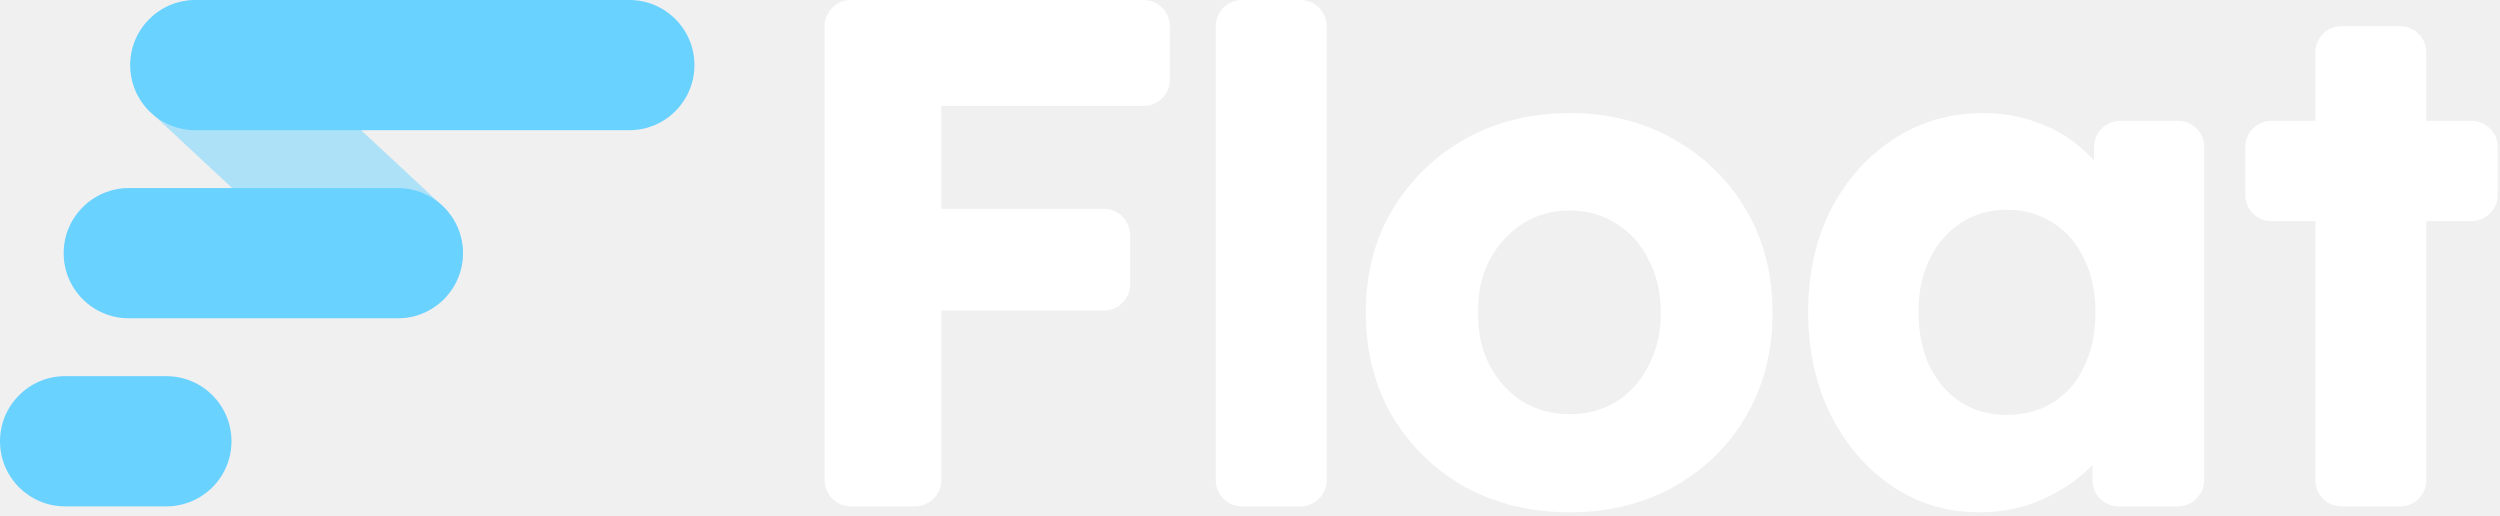
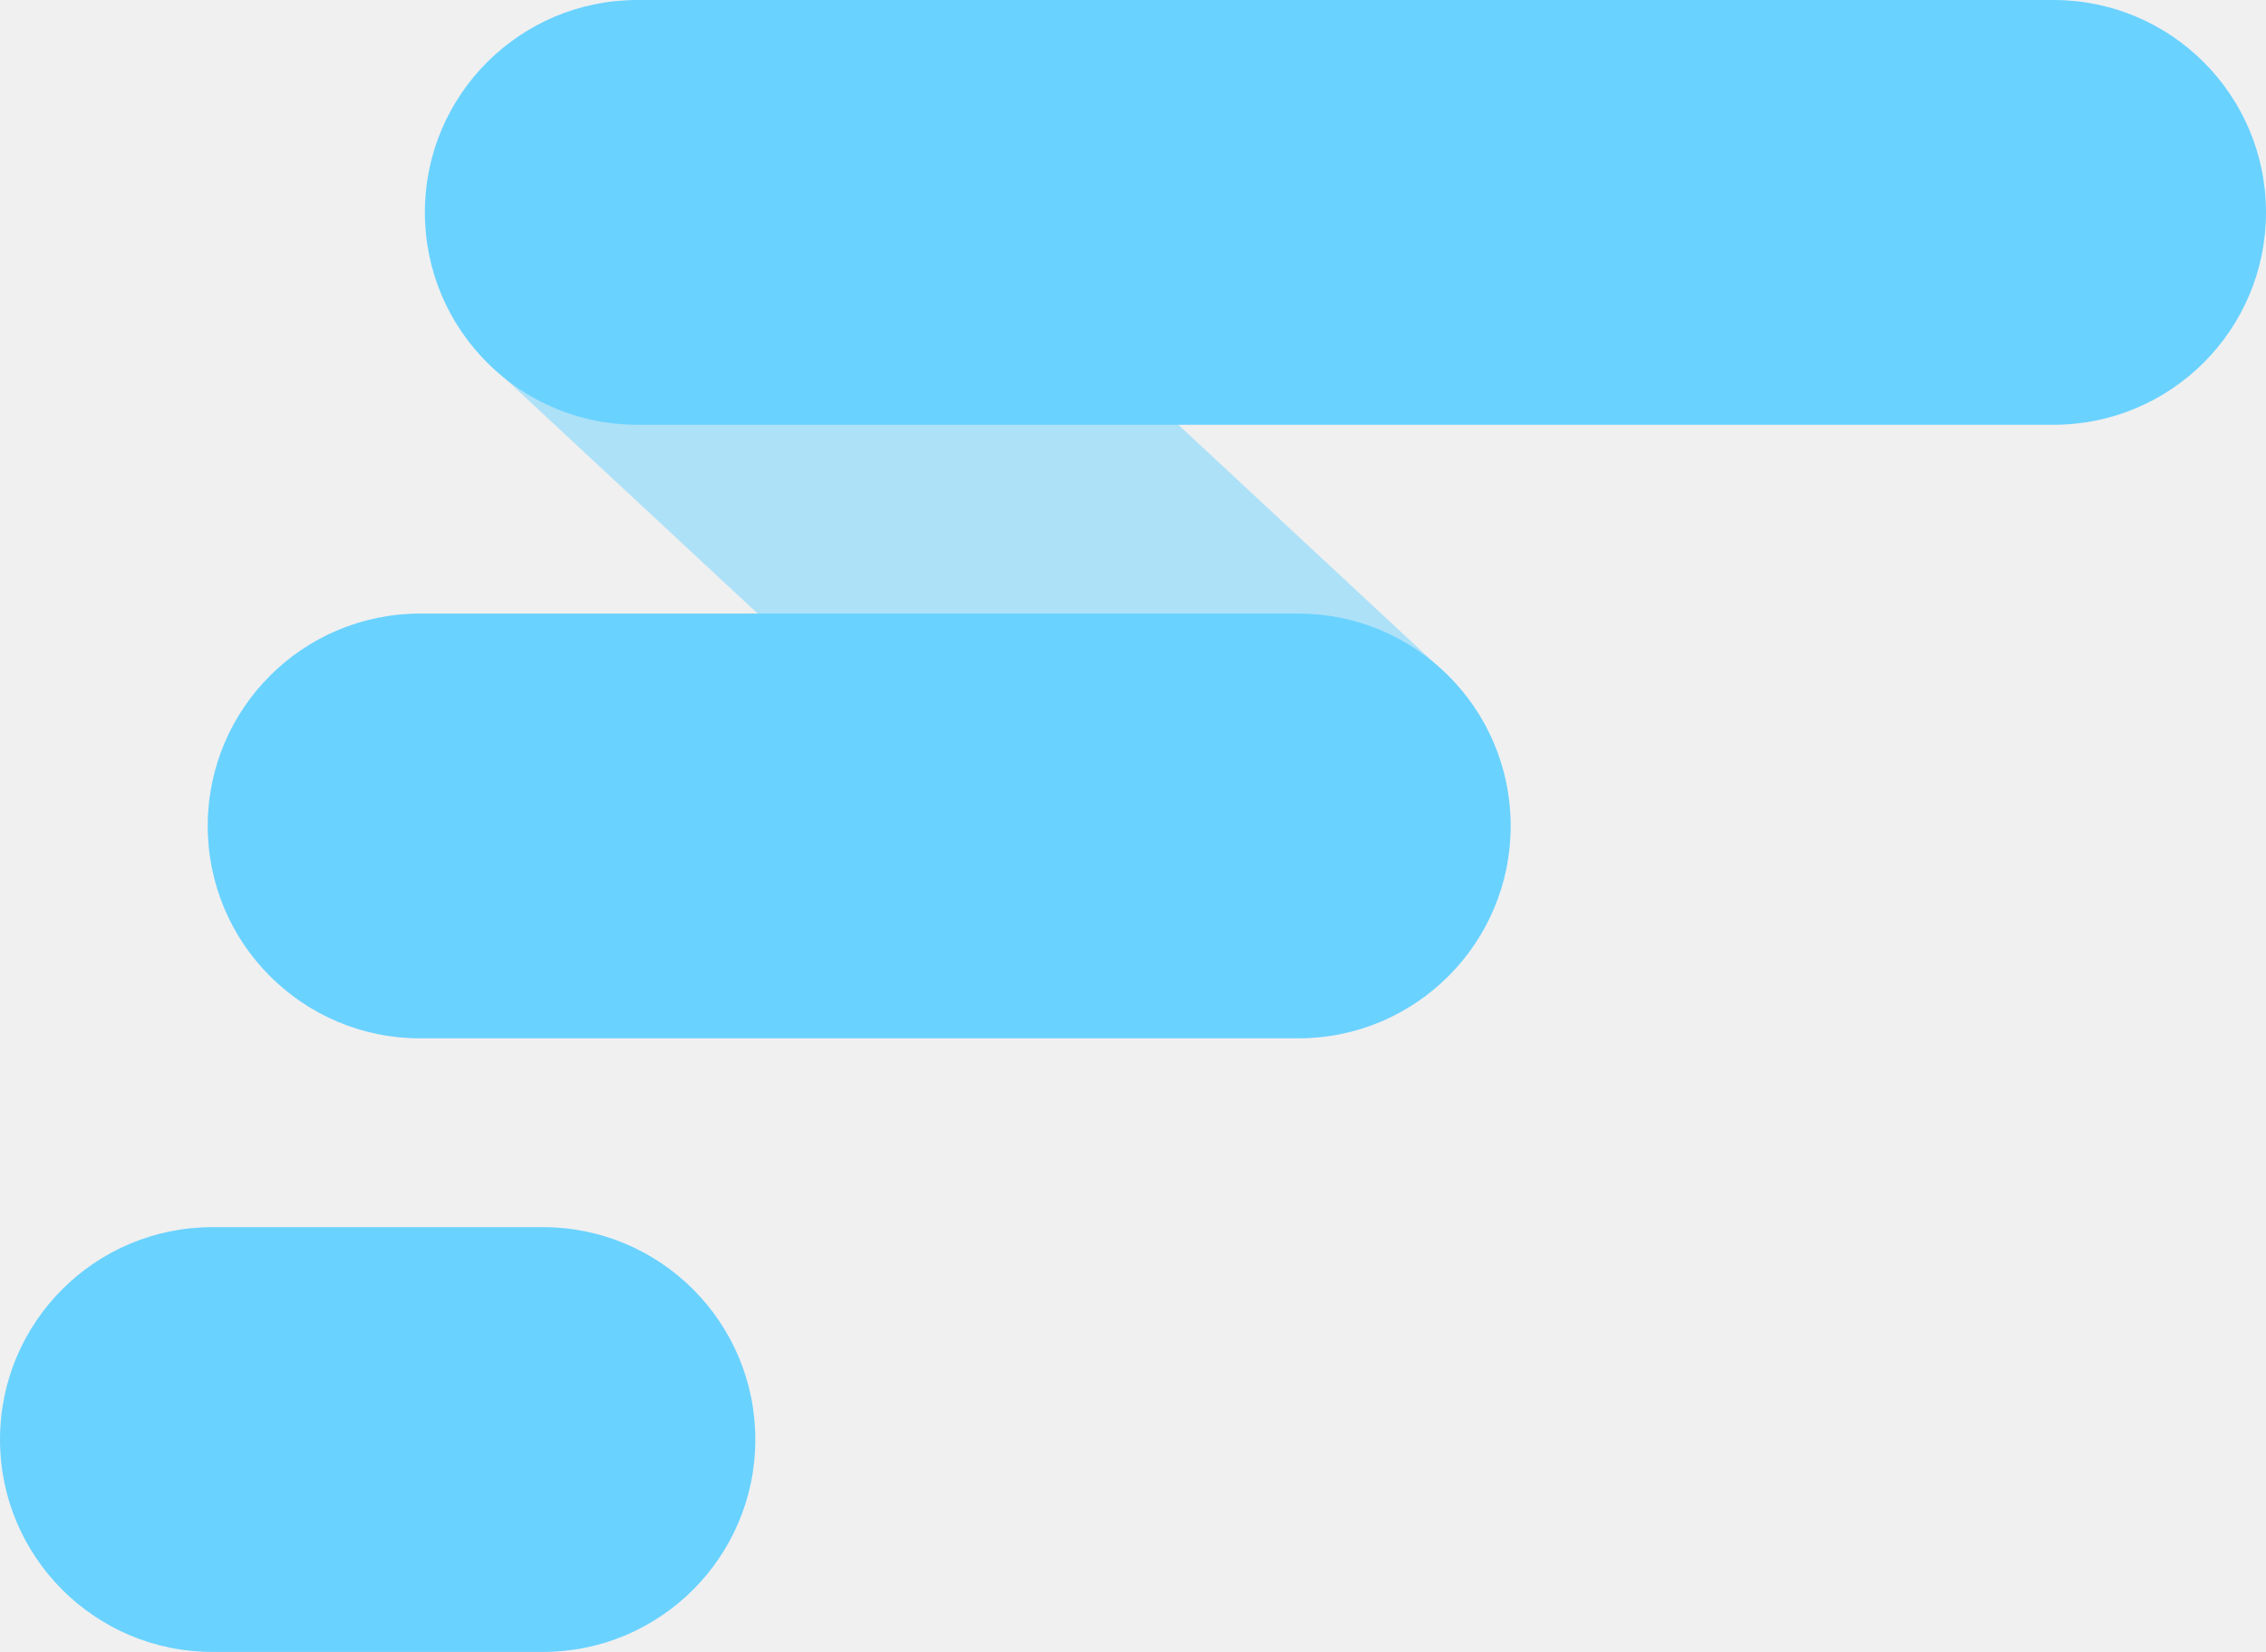
- <svg xmlns="http://www.w3.org/2000/svg" width="864" height="178" viewBox="0 0 864 178" fill="none">
+ <svg xmlns="http://www.w3.org/2000/svg" width="240" height="175" viewBox="0 0 240 175" fill="none">
  <path fill-rule="evenodd" clip-rule="evenodd" d="M325.307 72.184V36.6H395.212C400.223 36.6 404.285 32.542 404.285 27.536V9.063C404.285 4.058 400.223 0 395.212 0H294.073C289.062 0 285 4.058 285 9.064V165.936C285 170.942 289.062 175 294.073 175H316.234C321.244 175 325.307 170.942 325.307 165.936V107.319H381.51C386.521 107.319 390.583 103.261 390.583 98.255V81.248C390.583 76.242 386.521 72.184 381.51 72.184H325.307Z" fill="white" />
  <path fill-rule="evenodd" clip-rule="evenodd" d="M481.083 143.677C487.275 154.042 495.653 162.243 506.192 168.259L506.222 168.276C516.95 174.136 529.074 177.047 542.547 177.047C555.862 177.047 567.827 174.135 578.395 168.27L578.403 168.265C589.111 162.248 597.499 154.041 603.534 143.658C609.581 133.255 612.582 121.373 612.582 108.064C612.582 94.757 609.582 82.953 603.53 72.707C597.496 62.329 589.111 54.125 578.408 48.11C567.838 42.078 555.869 39.081 542.547 39.081C529.065 39.081 516.935 42.077 506.203 48.107L506.192 48.113C495.653 54.129 487.275 62.33 481.083 72.695L481.078 72.703C475.024 82.949 472.024 94.756 472.024 108.064C472.024 121.373 475.025 133.255 481.072 143.658L481.083 143.677ZM569.797 89.86C572.574 95.1 573.987 101.152 573.987 108.064C573.987 114.805 572.577 120.867 569.787 126.287L569.777 126.305C567.15 131.554 563.461 135.697 558.698 138.771C553.955 141.67 548.588 143.134 542.547 143.134C536.335 143.134 530.888 141.666 526.153 138.771C521.383 135.693 517.606 131.541 514.814 126.277C512.035 120.874 510.706 114.83 510.863 108.106L510.864 108.064L510.863 108.023C510.706 101.122 512.04 95.086 514.809 89.86C517.605 84.586 521.39 80.427 526.171 77.345C530.906 74.293 536.345 72.75 542.547 72.75C548.577 72.75 553.937 74.289 558.68 77.345L558.697 77.357L558.715 77.368C563.452 80.268 567.137 84.393 569.768 89.804L569.782 89.832L569.797 89.86Z" fill="white" />
  <path fill-rule="evenodd" clip-rule="evenodd" d="M632.697 72.548L632.692 72.558C627.489 82.786 624.915 94.555 624.915 107.82C624.915 121.085 627.489 132.931 632.686 143.315C637.867 153.664 644.912 161.89 653.829 167.94C662.779 174.013 672.836 177.047 683.946 177.047C690.16 177.047 696.06 176.124 701.636 174.267L701.659 174.259L701.682 174.251C707.208 172.244 712.171 169.642 716.559 166.439L716.569 166.432C718.993 164.638 721.208 162.72 723.21 160.676L723.147 165.936C723.147 170.942 727.209 175 732.22 175H752.669C757.68 175 761.742 170.942 761.742 165.936L761.805 50.831C761.805 45.826 757.743 41.768 752.732 41.768H732.772C727.761 41.768 723.699 45.826 723.699 50.831V55.452C721.921 53.503 719.974 51.683 717.859 49.992C713.765 46.588 708.93 43.968 703.38 42.116C697.941 40.083 691.945 39.081 685.413 39.081C673.835 39.081 663.458 42.103 654.341 48.172C645.256 54.057 638.043 62.2 632.697 72.548ZM720.223 89.334C722.847 94.577 724.188 100.722 724.188 107.82C724.188 115.085 722.845 121.401 720.214 126.812L720.204 126.832C717.734 132.076 714.209 136.12 709.627 139.018C705.063 141.906 699.704 143.378 693.482 143.378C687.439 143.378 682.162 141.913 677.593 139.026C673.168 136.126 669.629 132.072 666.99 126.802C664.362 121.393 663.021 115.081 663.021 107.82C663.021 100.722 664.362 94.577 666.986 89.334C669.628 84.056 673.172 79.996 677.605 77.094L677.617 77.086C682.185 74.044 687.453 72.505 693.482 72.505C699.685 72.505 705.032 74.049 709.592 77.086L709.61 77.098L709.627 77.109C714.209 80.008 717.734 84.052 720.204 89.295L720.214 89.315L720.223 89.334Z" fill="white" />
  <path fill-rule="evenodd" clip-rule="evenodd" d="M420.162 9.063V165.936C420.162 170.942 424.224 175 429.235 175H449.439C454.45 175 458.513 170.942 458.513 165.936V9.063C458.513 4.058 454.45 0 449.439 0H429.235C424.224 0 420.162 4.058 420.162 9.063Z" fill="white" />
  <path d="M838.525 165.936V76.414H854.143C859.154 76.414 863.216 72.356 863.216 67.35V50.831C863.216 45.826 859.154 41.768 854.143 41.768H838.525V18.101C838.525 13.095 834.463 9.037 829.452 9.037H809.248C804.237 9.037 800.174 13.095 800.174 18.101V41.768H785.041C780.03 41.768 775.967 45.825 775.967 50.831V67.35C775.967 72.356 780.03 76.414 785.041 76.414H800.174V165.936C800.174 170.942 804.237 175 809.248 175H829.452C834.463 175 838.525 170.942 838.525 165.936Z" fill="white" />
  <rect width="140.289" height="45" rx="22.5" transform="matrix(-0.731943 -0.681366 0.684371 -0.729135 138.489 119.219)" fill="#6AD2FF" fill-opacity="0.5" />
  <path fill-rule="evenodd" clip-rule="evenodd" d="M67.5 0C55.074 0 45 10.074 45 22.5C45 34.926 55.074 45 67.5 45H217.5C229.926 45 240 34.926 240 22.5C240 10.074 229.926 0 217.5 0H67.5ZM22 87.5C22 75.074 32.074 65 44.5 65H137.5C149.926 65 160 75.074 160 87.5C160 99.926 149.926 110 137.5 110H44.5C32.074 110 22 99.926 22 87.5ZM0 152.5C0 140.074 10.074 130 22.5 130H57.5C69.926 130 80 140.074 80 152.5C80 164.926 69.926 175 57.5 175H22.5C10.074 175 0 164.926 0 152.5Z" fill="#6AD2FF" />
</svg>
